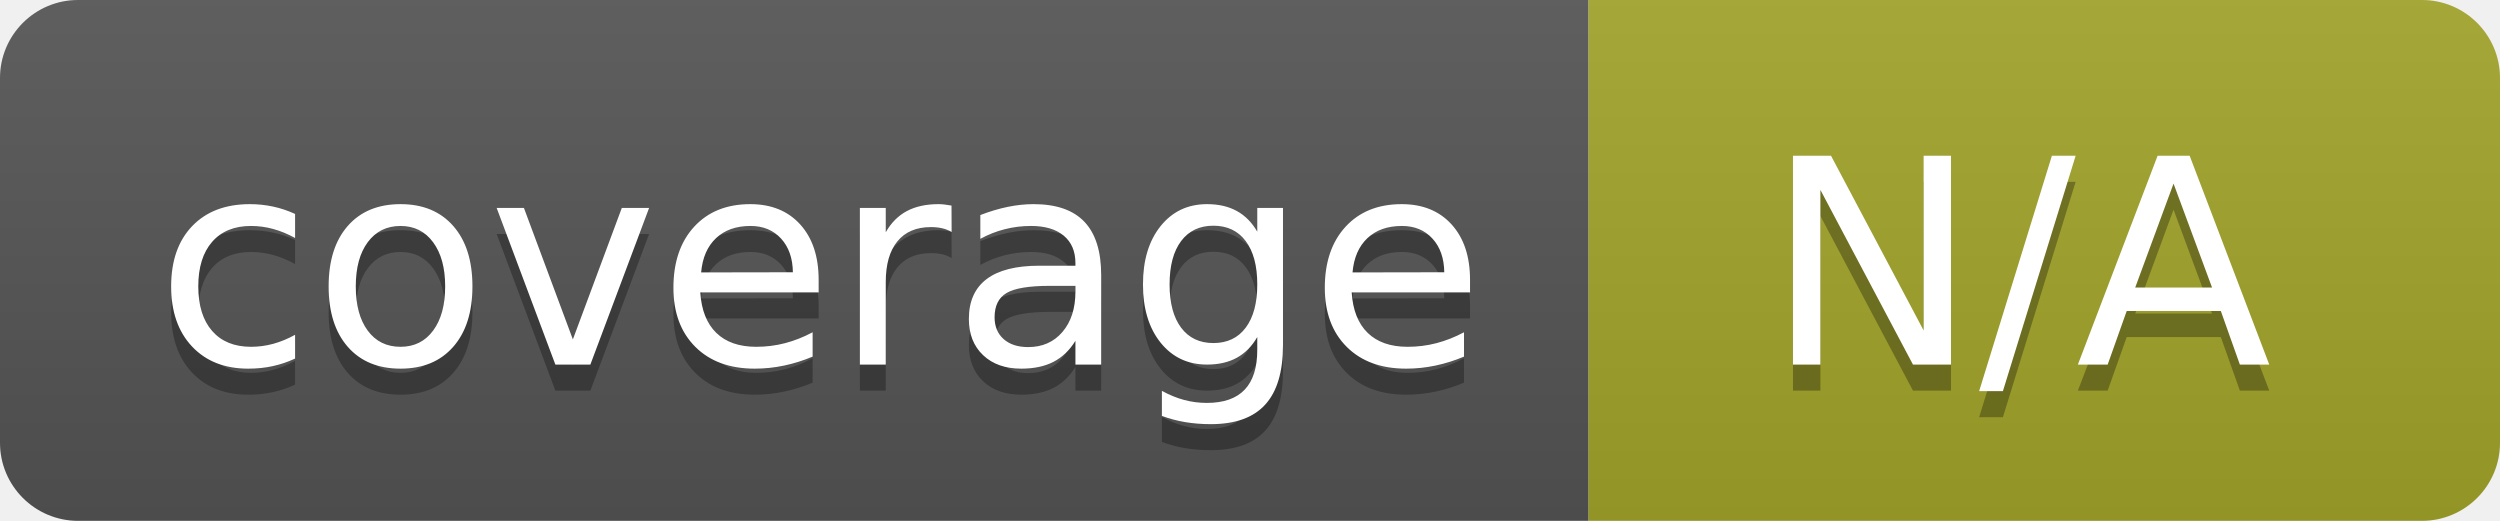
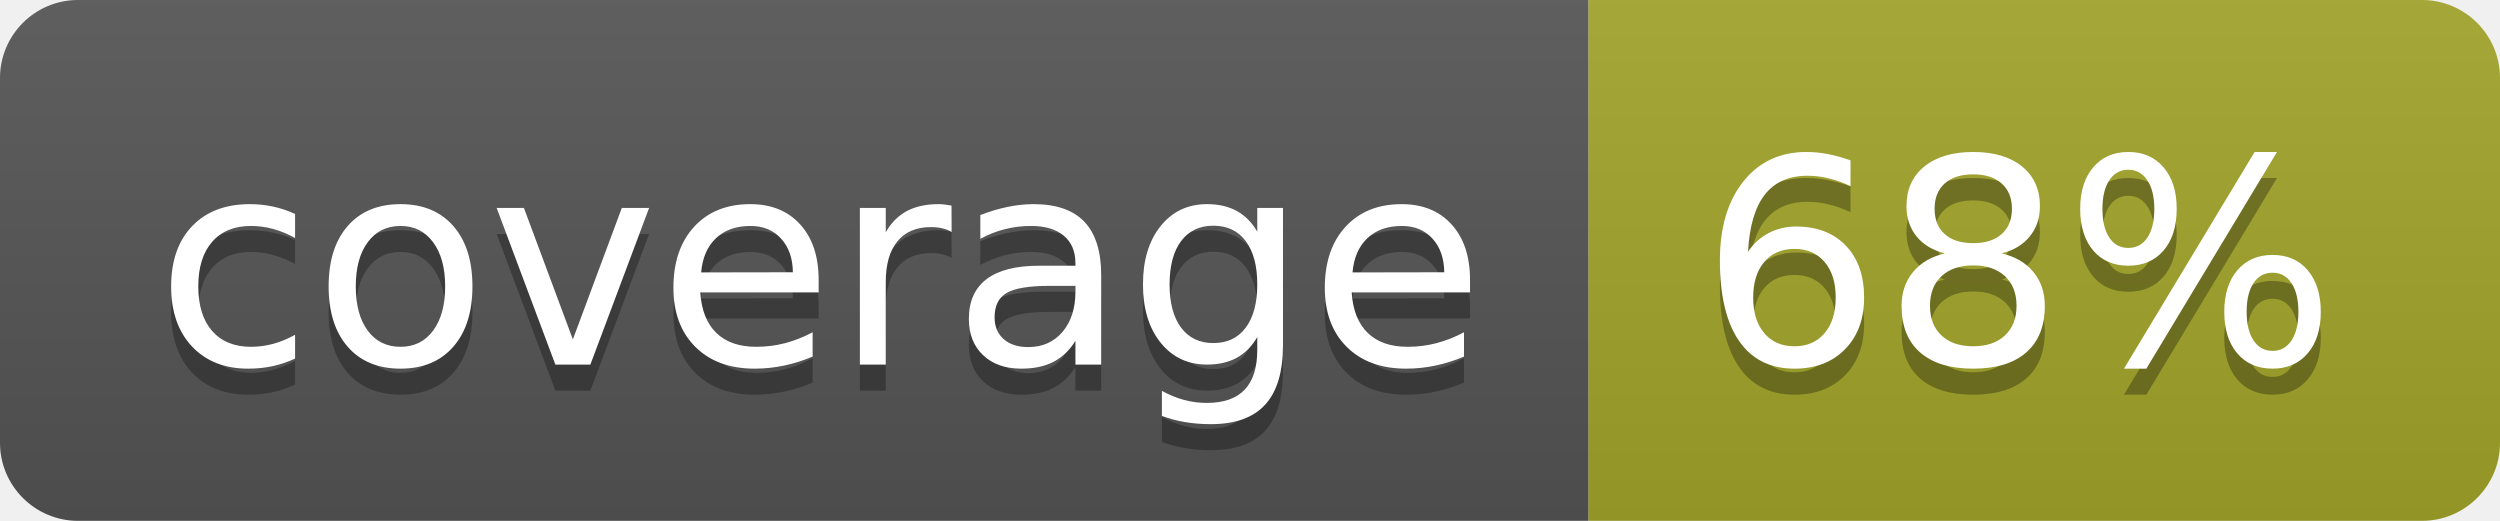
<svg xmlns="http://www.w3.org/2000/svg" width="96" height="20">
  <linearGradient id="b" x2="0" y2="100%">
    <stop offset="0" stop-color="#bbb" stop-opacity=".1" />
    <stop offset="1" stop-opacity=".1" />
  </linearGradient>
  <clipPath id="a">
    <rect width="96" height="20" rx="3" fill="#fff" />
  </clipPath>
  <g clip-path="url(#a)">
    <path fill="#555" d="M0 0h61v20H0z" />
    <path fill="#A3A52A" d="M61 0h35v20H61z" />
    <path fill="url(#b)" d="M0 0h96v20H0z" />
  </g>
  <g fill="#fff" text-anchor="middle" font-family="DejaVu Sans,Verdana,Geneva,sans-serif" font-size="110">
    <text x="315" y="150" fill="#010101" fill-opacity=".3" transform="scale(.1)" textLength="510">coverage</text>
    <text x="315" y="140" transform="scale(.1)" textLength="510">coverage</text>
-     <text x="775" y="150" fill="#010101" fill-opacity=".3" transform="scale(.1)" textLength="250">N/A</text>
-     <text x="775" y="140" transform="scale(.1)" textLength="250">N/A</text>
+     <text x="775" y="150" fill="#010101" fill-opacity=".3" transform="scale(.1)" textLength="250">68%</text>
+     <text x="775" y="140" transform="scale(.1)" textLength="250">68%</text>
  </g>
</svg>
